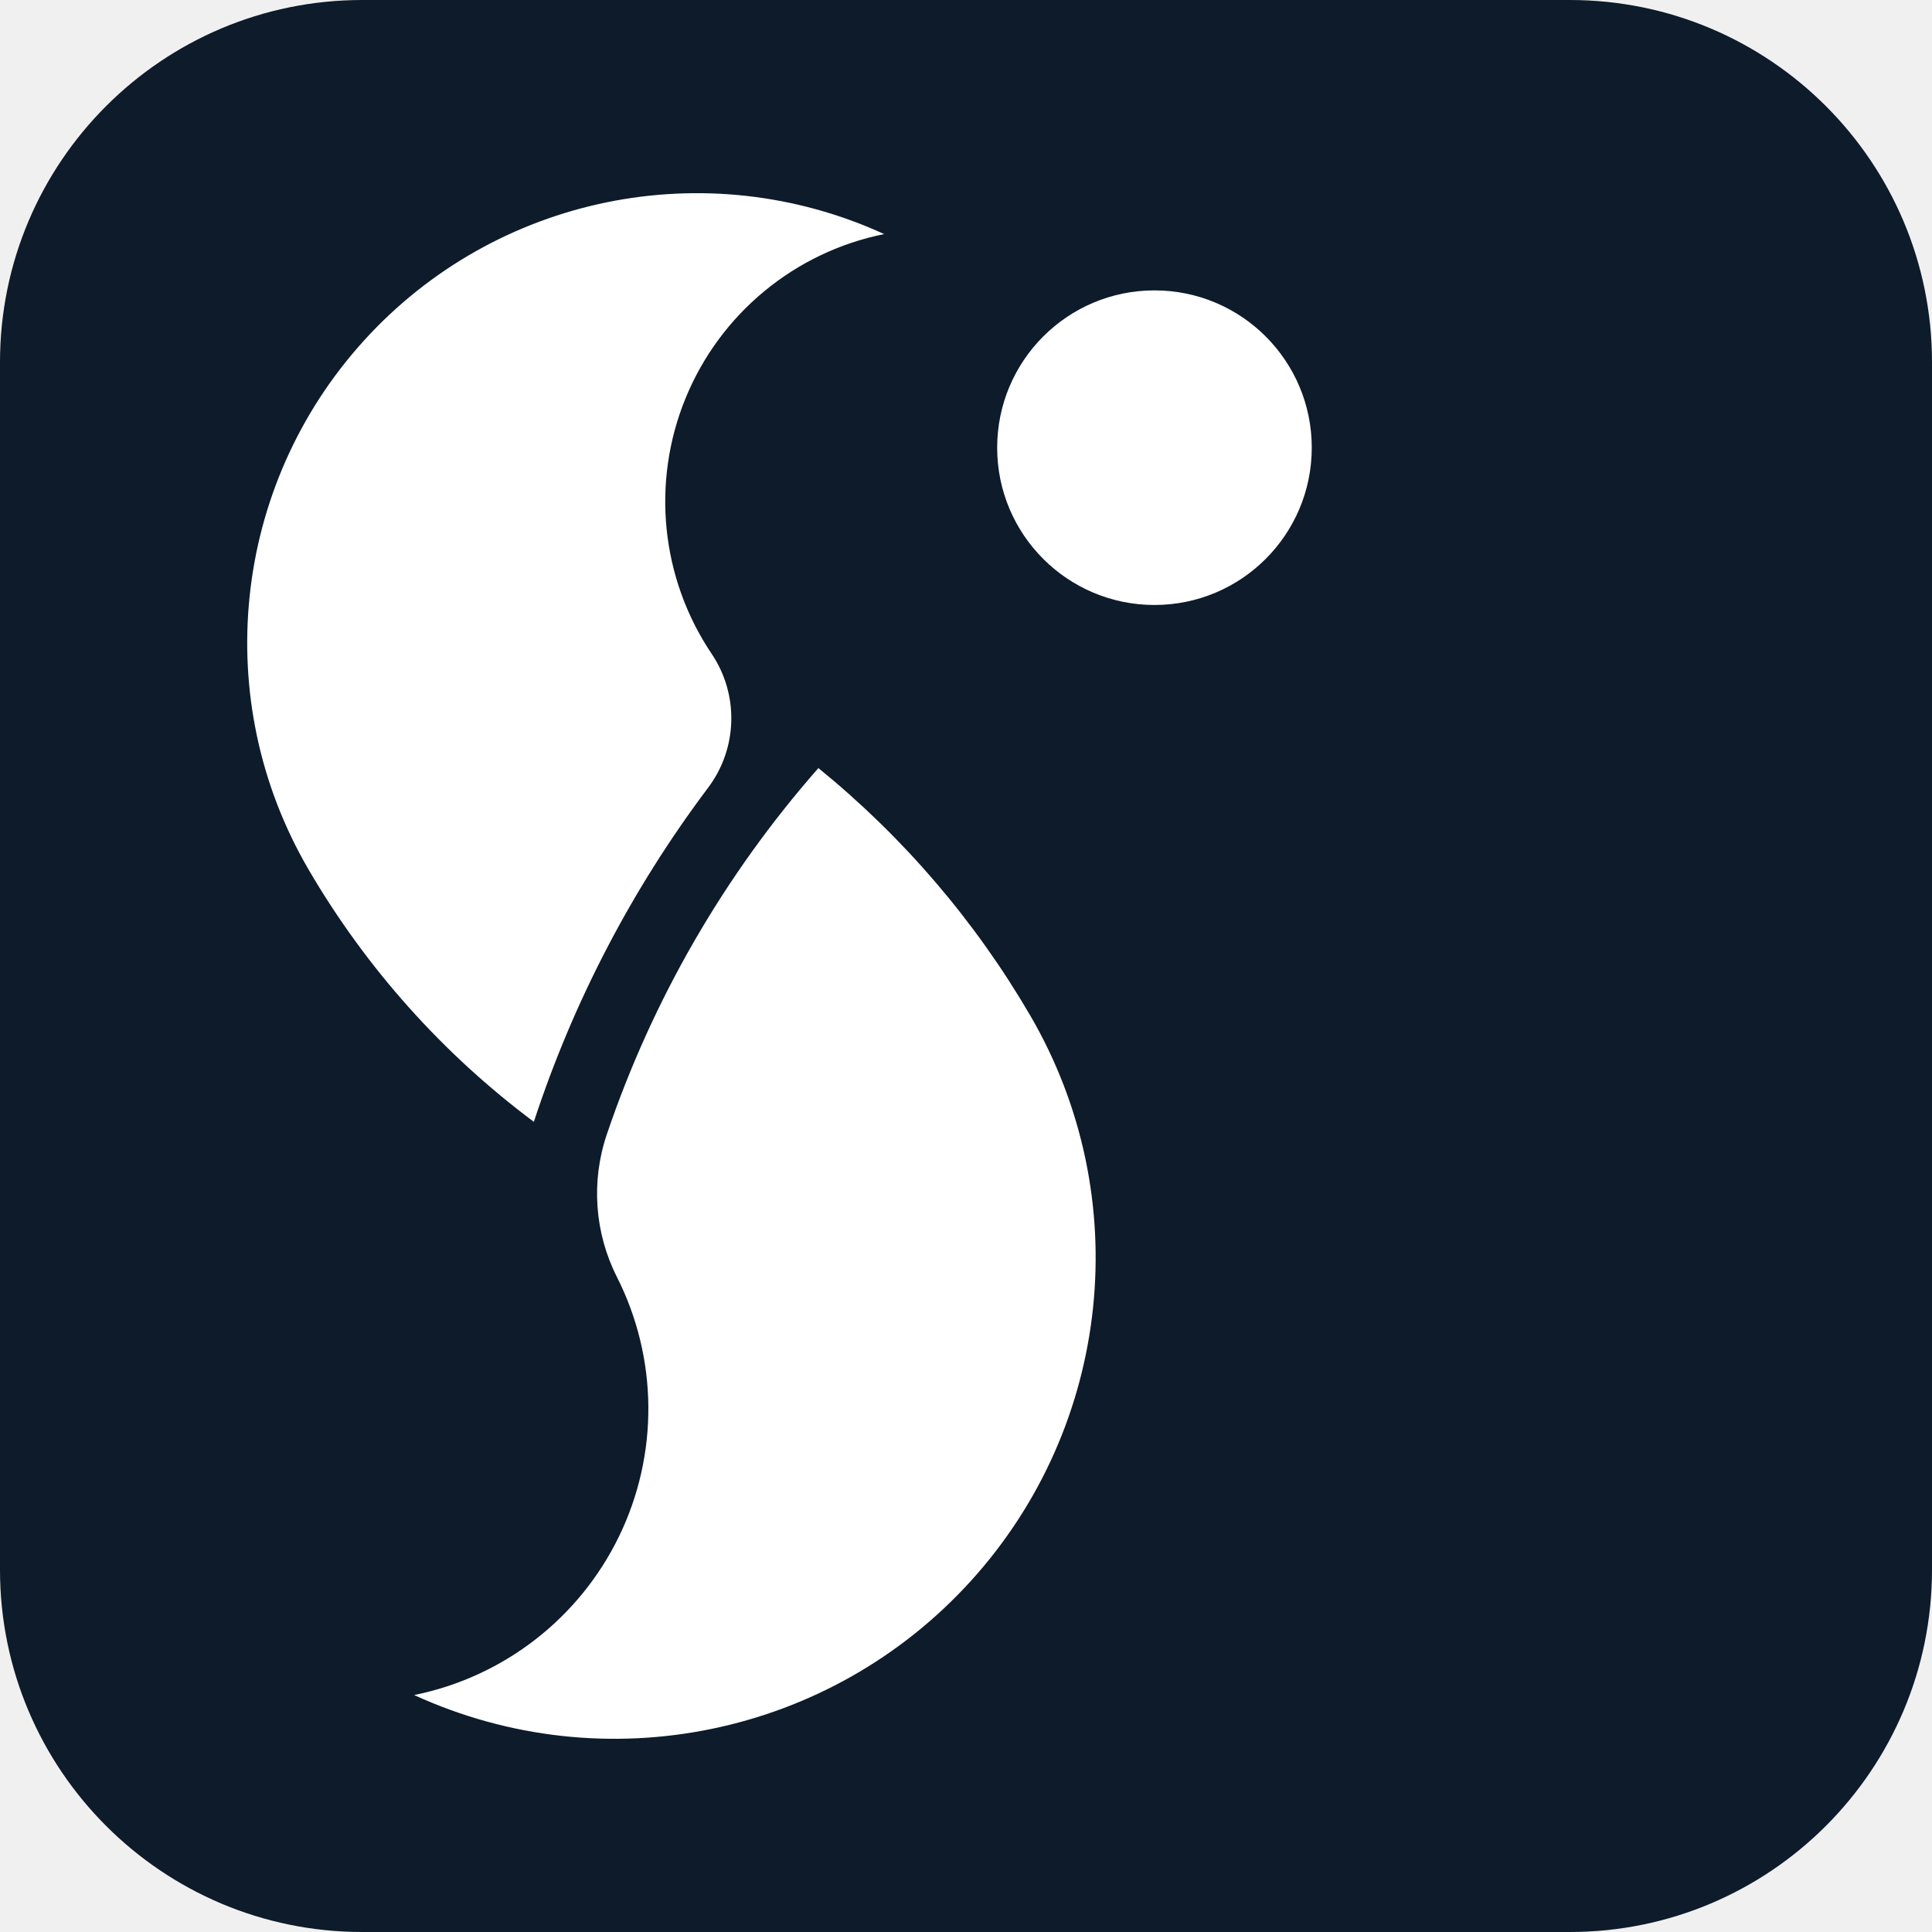
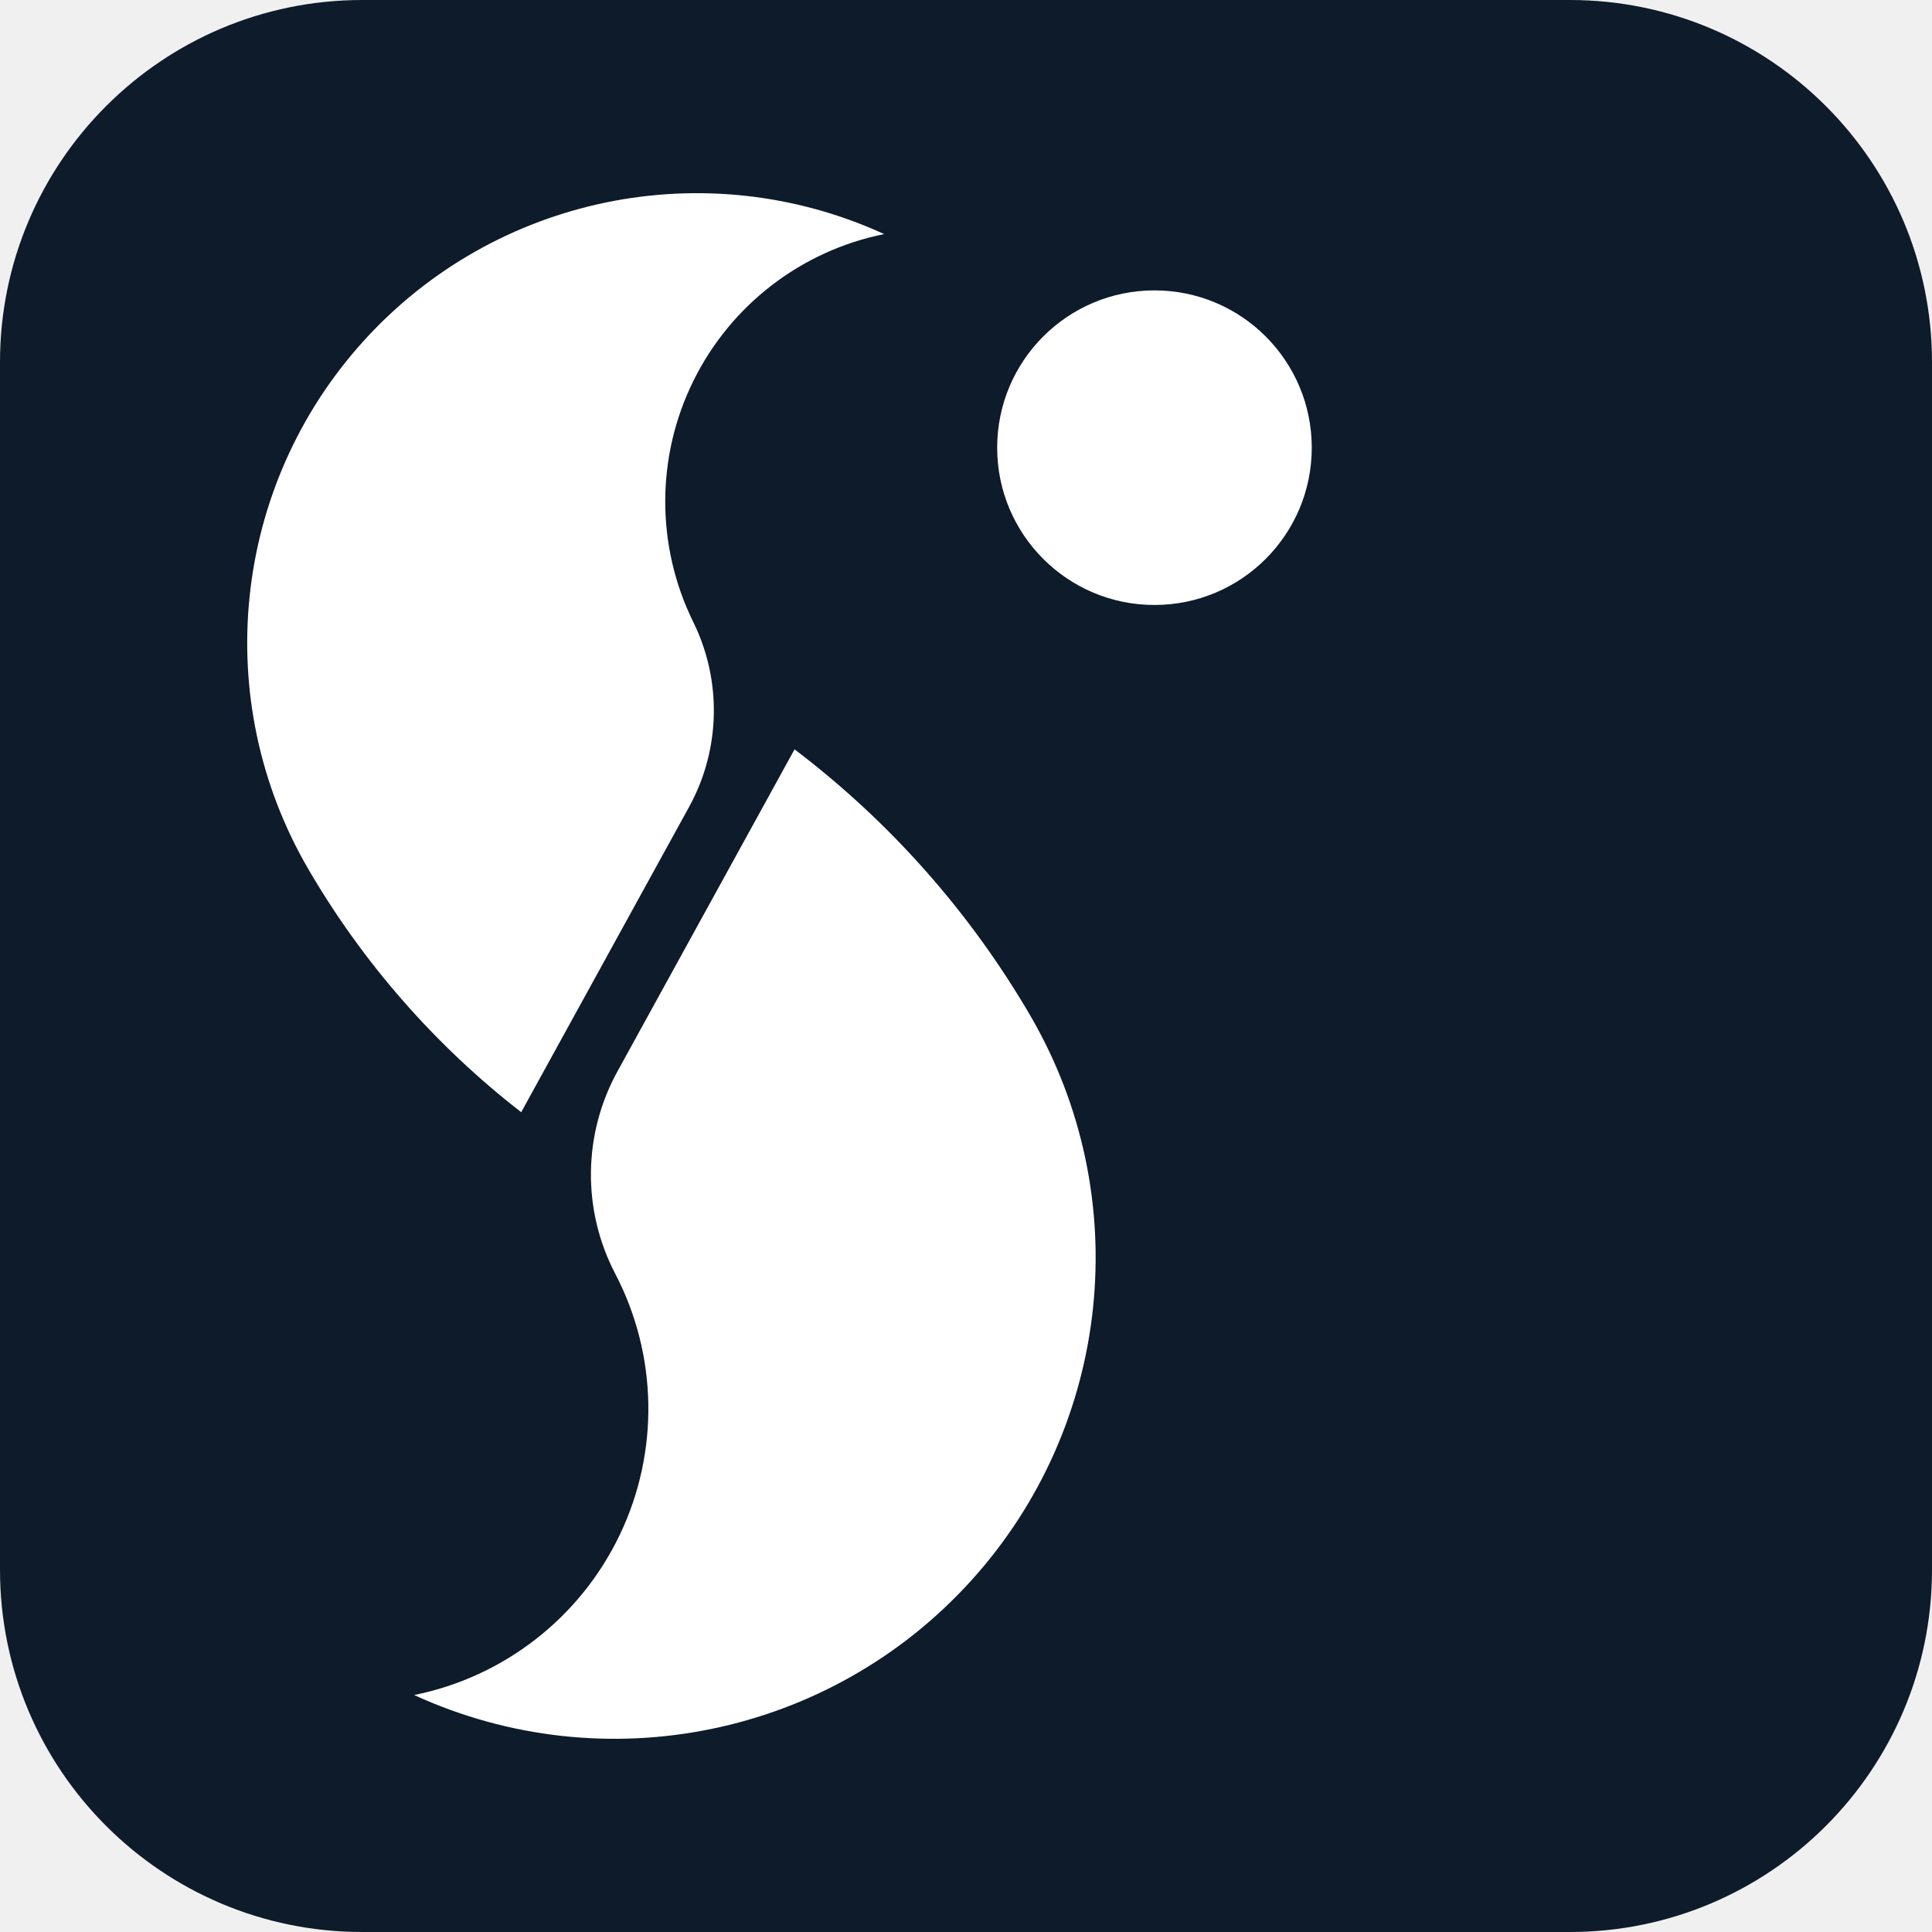
<svg xmlns="http://www.w3.org/2000/svg" viewBox="0 0 512 512" width="512" height="512" role="img" aria-label="PsychSift">
  <rect width="512" height="512" rx="96" fill="#0D1B2A" />
  <g transform="translate(65.5163 51.2) scale(4.0804)">
    <g fill="#FFFFFF">
-       <path d="M41.367 2.655 A17.723 17.723 0 0 0 30.165 29.918 A7.5 7.5 0 0 1 29.934 38.612 A74.817 74.817 0 0 0 18.616 60.312 A55.123 55.123 0 0 1 3.976 43.912 A29.201 29.201 0 0 1 41.367 2.655 Z" />
-       <path d="M10.84 97.54 A18.964 18.964 0 0 0 24.012 70.392 A12 12 0 0 1 23.354 61.129 A70.063 70.063 0 0 1 37.096 37.337 A58.982 58.982 0 0 1 50.849 53.396 A31.245 31.245 0 0 1 10.84 97.54 Z" />
+       <path d="M41.367 2.655 A17.723 17.723 0 0 0 28.971 27.854 A13 13 0 0 1 28.698 39.858 L17.794 59.687 A55.123 55.123 0 0 1 3.976 43.912 A29.201 29.201 0 0 1 41.367 2.655 Z" />
+       <path d="M10.84 97.54 A18.964 18.964 0 0 0 23.901 70.177 A13.91 13.91 0 0 1 24.044 57.038 L35.547 36.12 A58.982 58.982 0 0 1 50.849 53.396 A31.245 31.245 0 0 1 10.84 97.54 Z" />
      <circle cx="58.923" cy="16.528" r="10.216" />
    </g>
  </g>
</svg>
